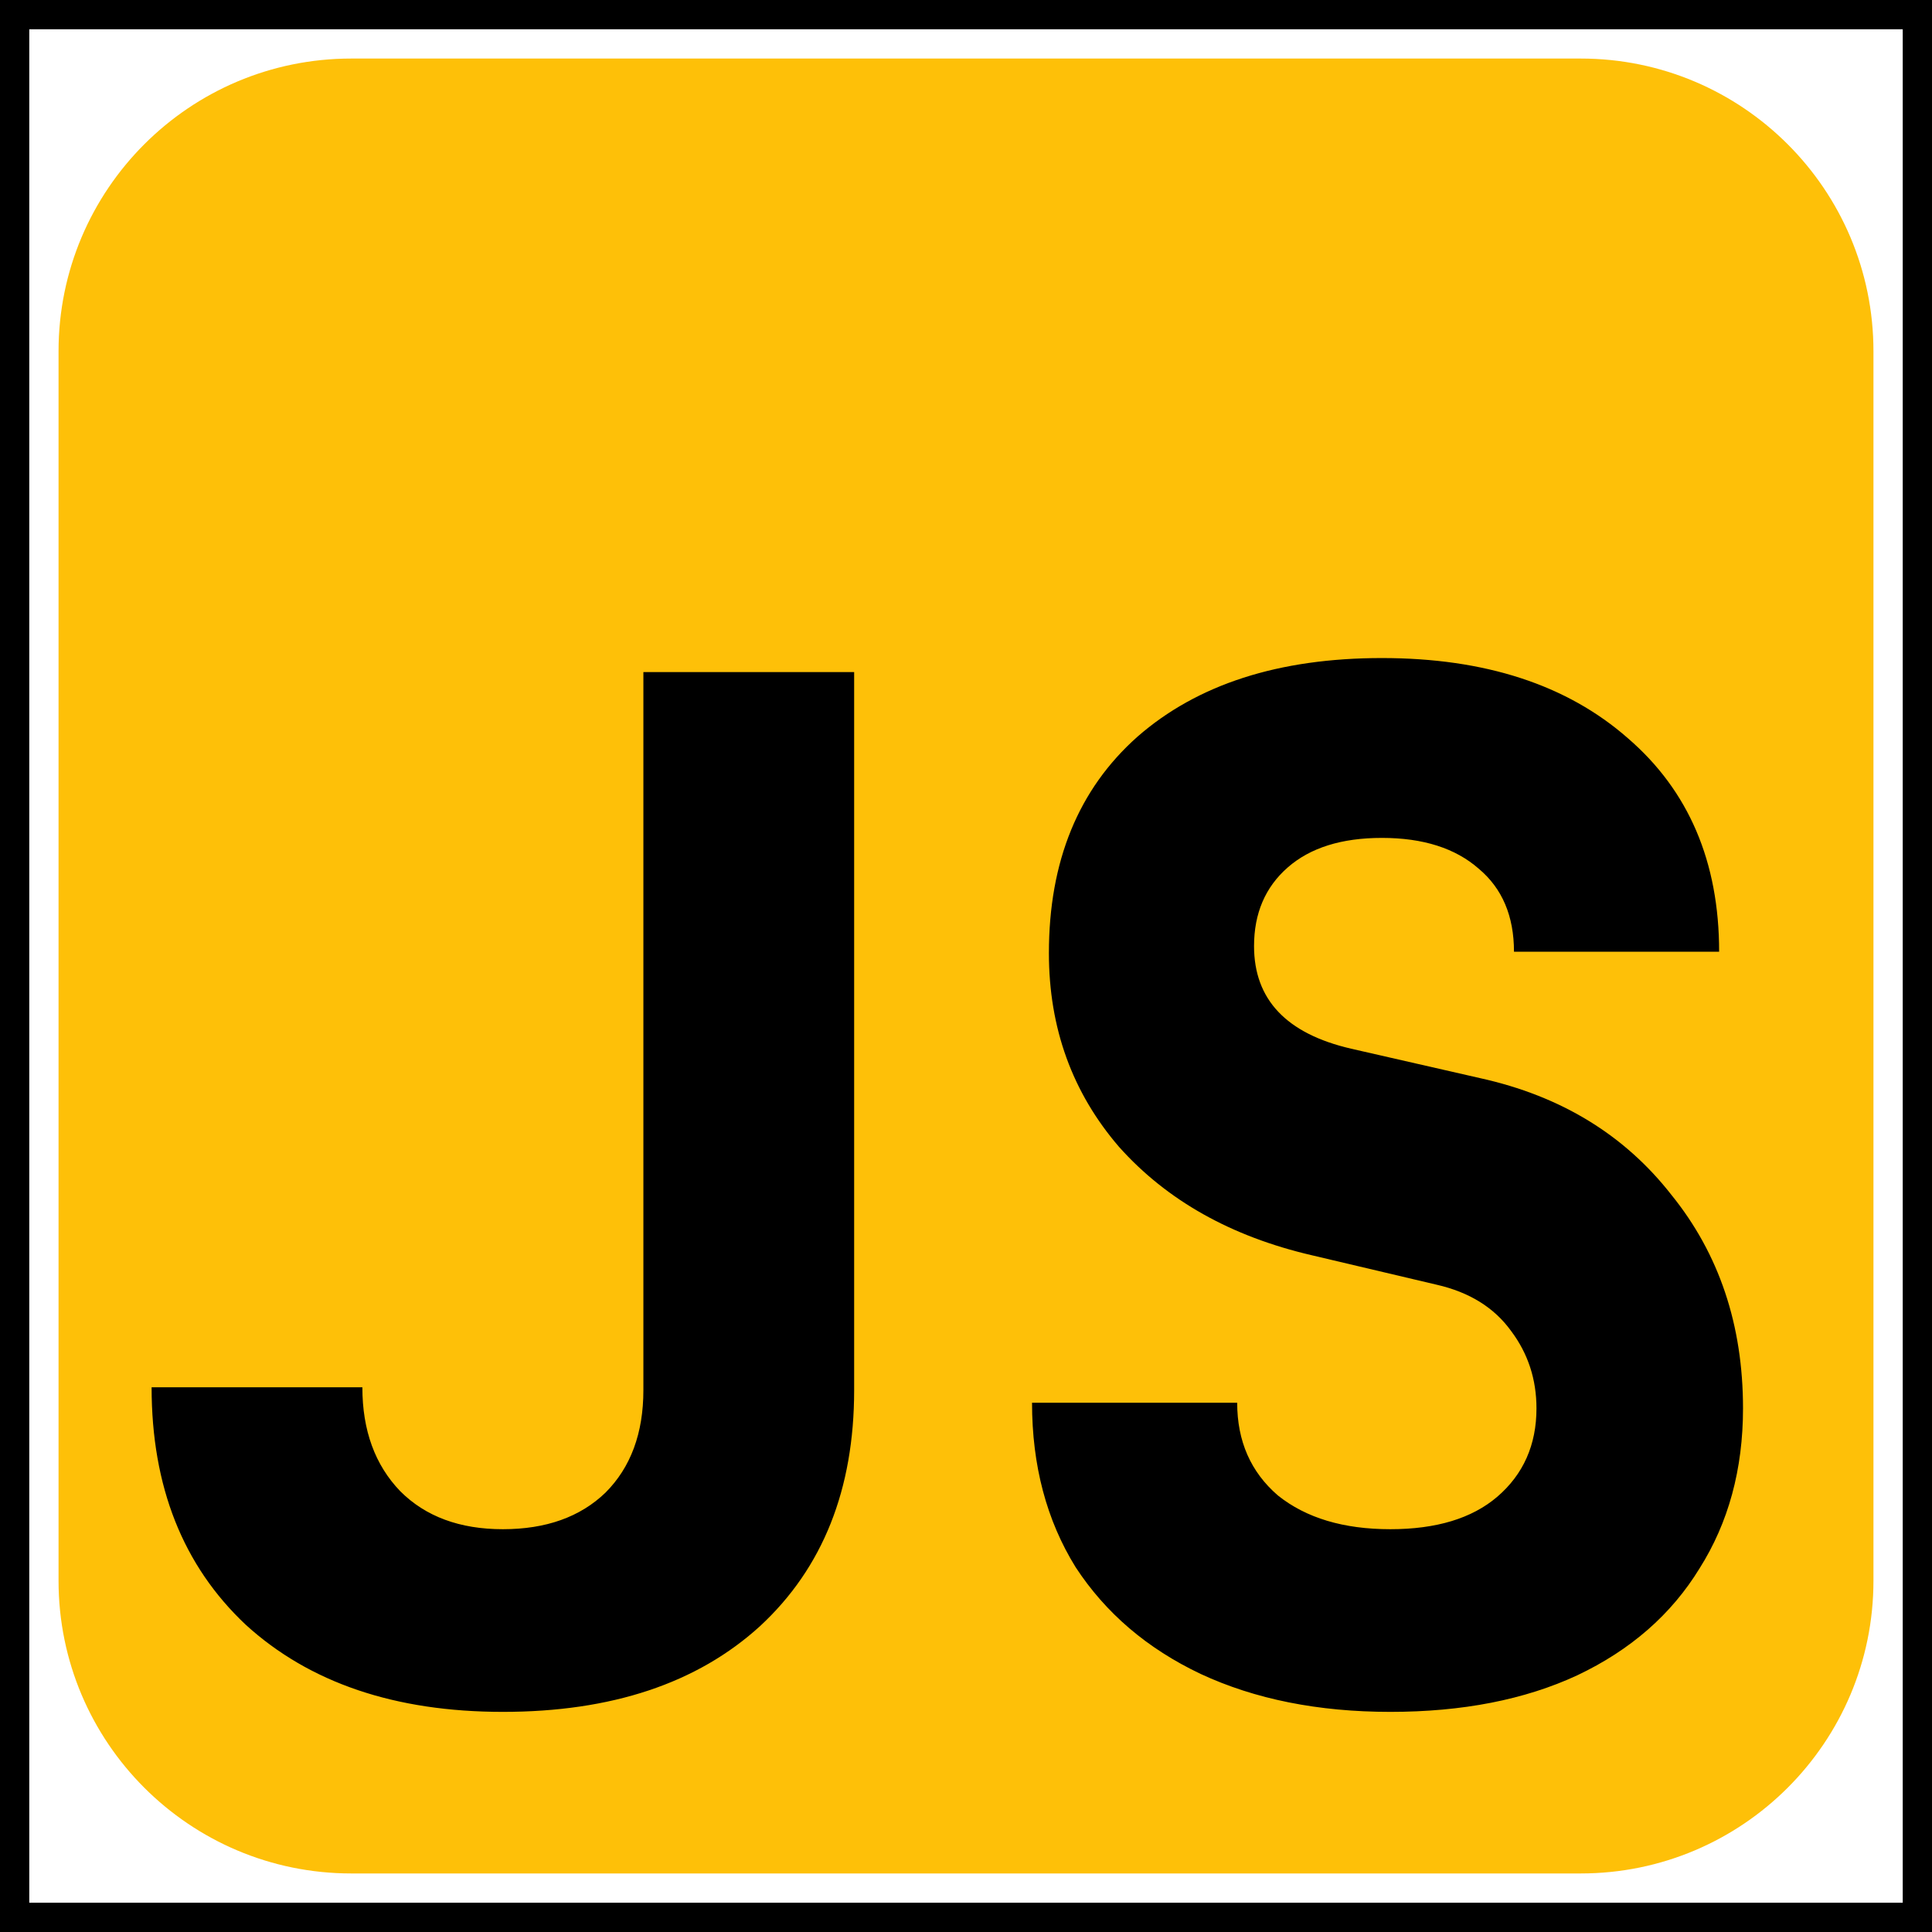
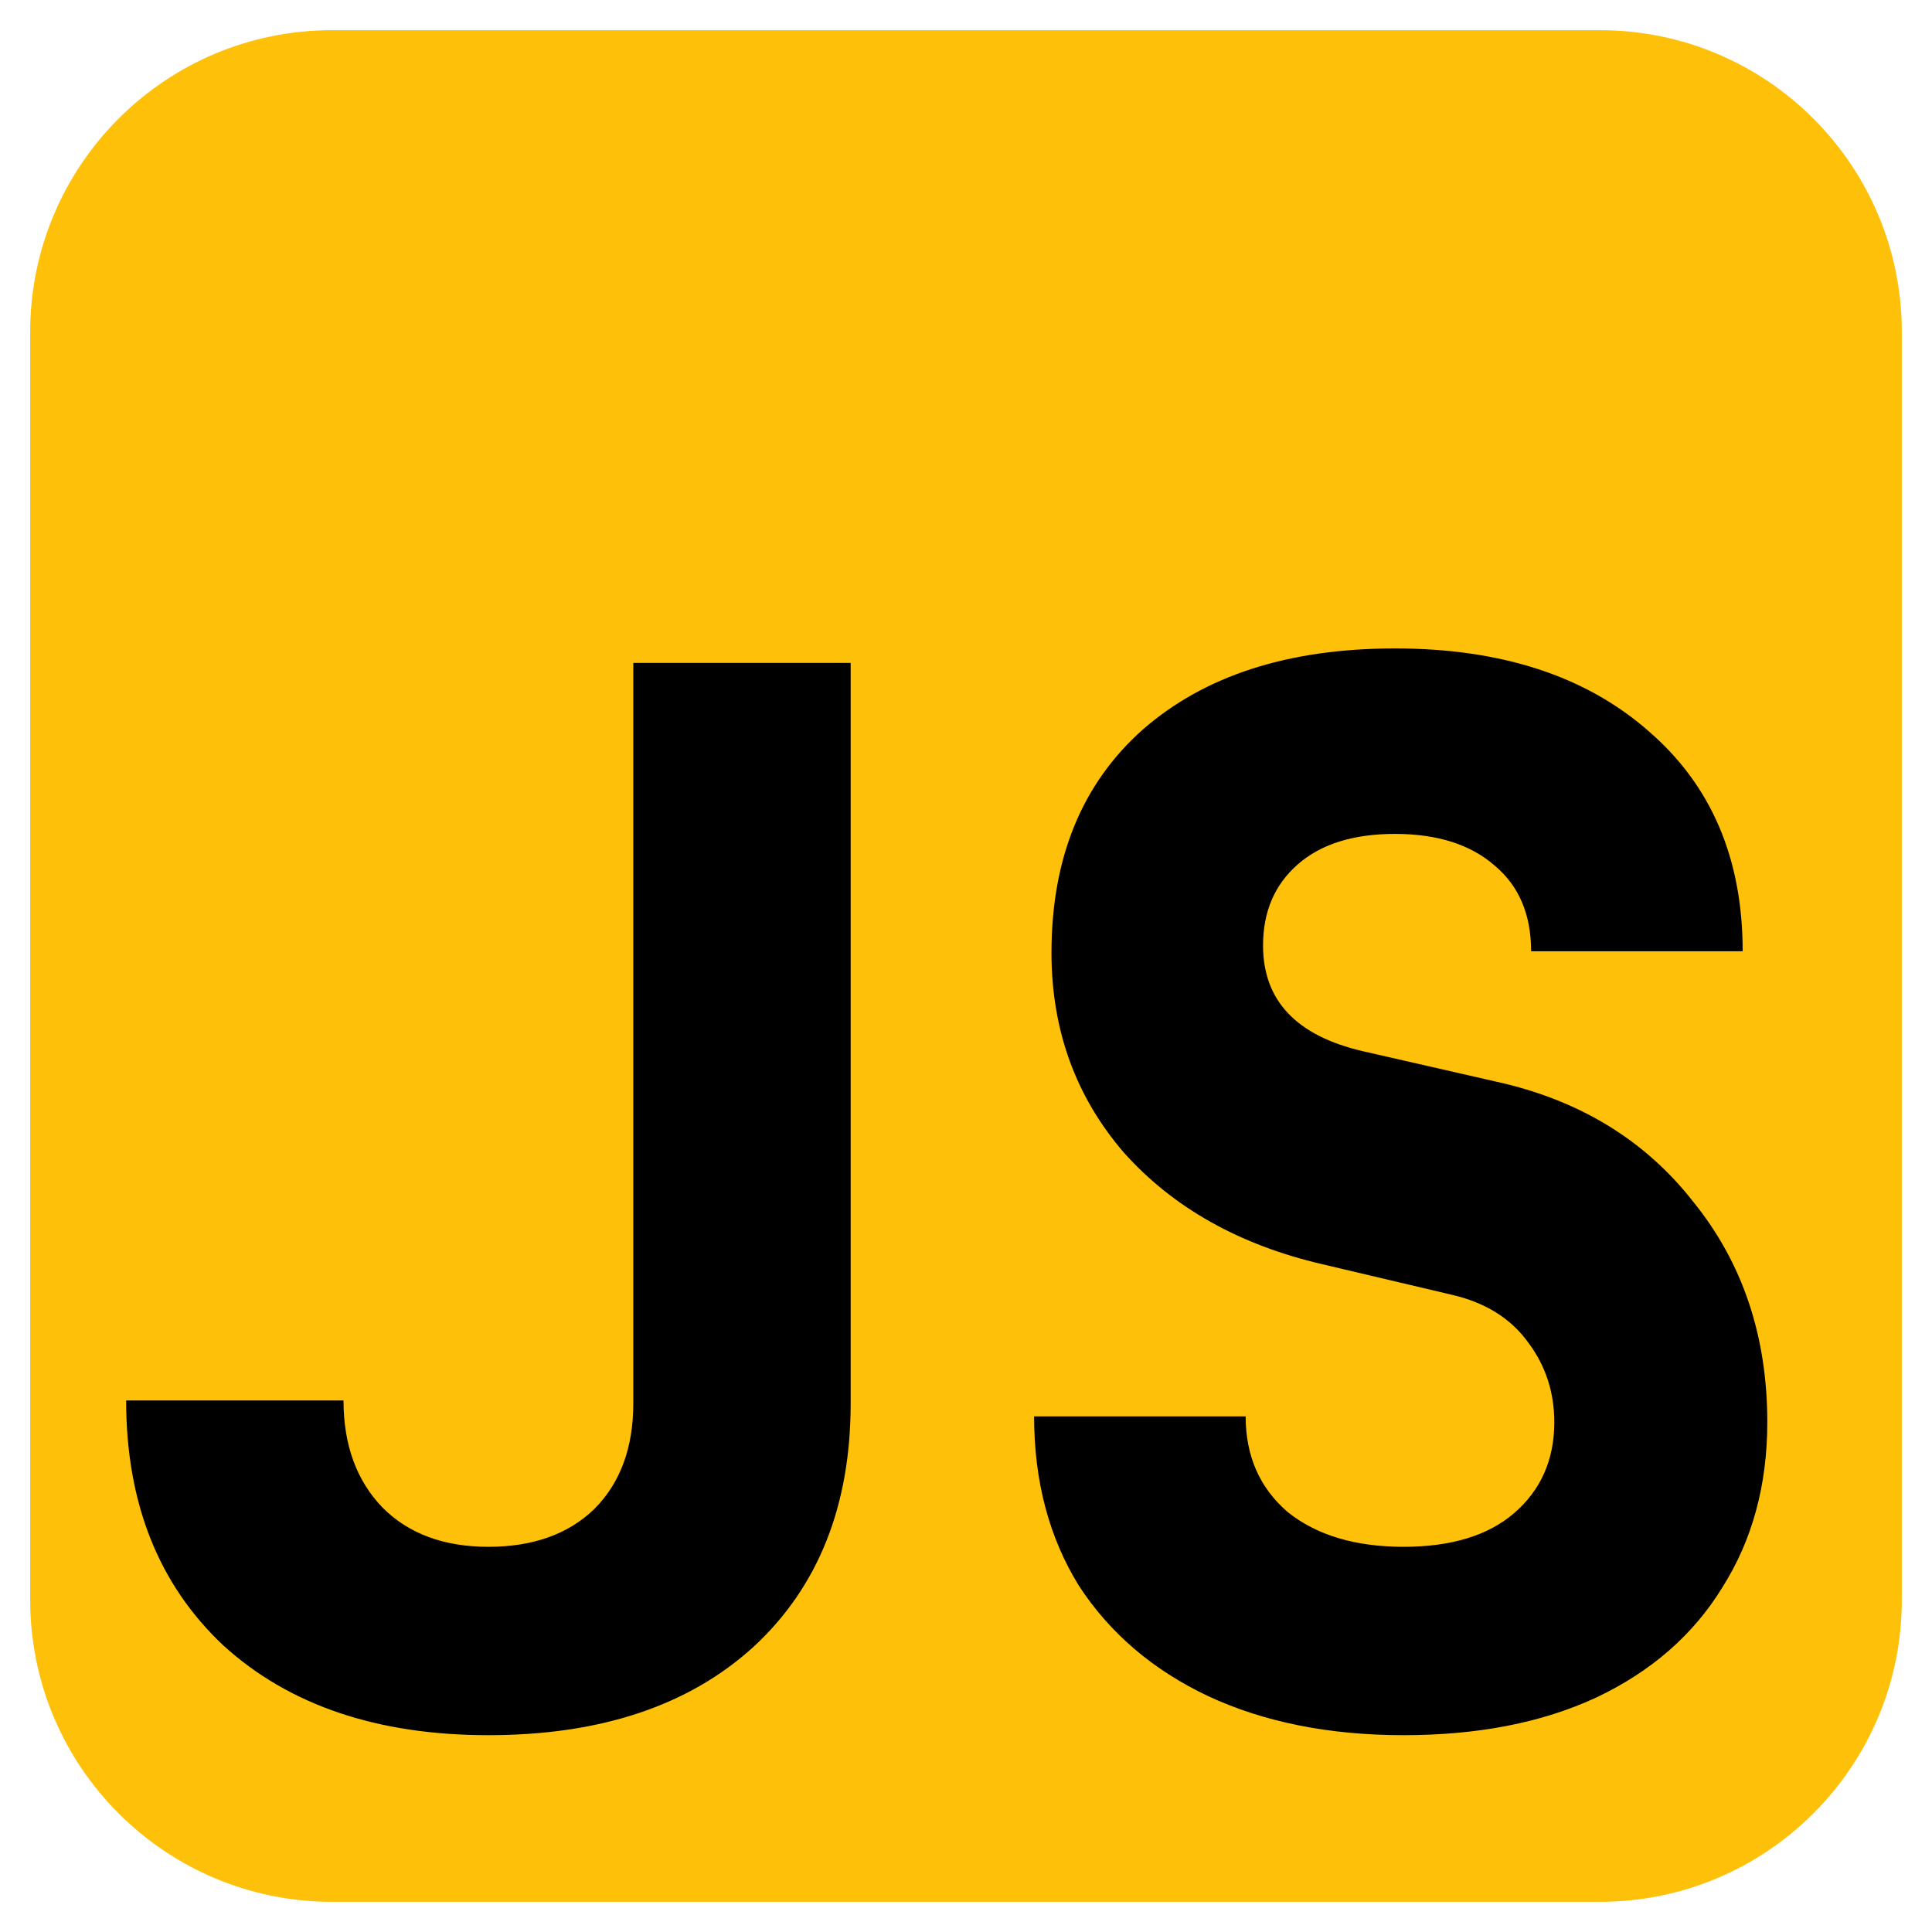
- <svg xmlns="http://www.w3.org/2000/svg" width="66" height="66" viewBox="0 0 66 66" fill="none">
-   <rect x="0.5" y="0.5" width="65" height="65" stroke="black" />
-   <rect x="2" y="2" width="62" height="62" rx="10" fill="#FEC008" />
-   <path d="M17.179 58.48C13.499 58.48 10.571 57.488 8.395 55.504C6.251 53.488 5.179 50.784 5.179 47.392H12.379C12.379 48.864 12.811 50.048 13.675 50.944C14.539 51.808 15.707 52.24 17.179 52.24C18.651 52.24 19.819 51.824 20.683 50.992C21.547 50.128 21.979 48.96 21.979 47.488V22.96H29.179V47.488C29.179 50.88 28.107 53.568 25.963 55.552C23.819 57.504 20.891 58.48 17.179 58.48ZM47.496 58.48C45.032 58.48 42.872 58.048 41.016 57.184C39.192 56.32 37.768 55.104 36.744 53.536C35.752 51.936 35.256 50.064 35.256 47.92H42.264C42.264 49.232 42.728 50.288 43.656 51.088C44.616 51.856 45.896 52.24 47.496 52.24C49.064 52.24 50.28 51.872 51.144 51.136C52.04 50.368 52.488 49.36 52.488 48.112C52.488 47.12 52.2 46.24 51.624 45.472C51.048 44.672 50.2 44.144 49.08 43.888L44.808 42.88C42.056 42.24 39.864 41.008 38.232 39.184C36.632 37.328 35.832 35.12 35.832 32.56C35.832 29.424 36.84 26.96 38.856 25.168C40.904 23.376 43.688 22.48 47.208 22.48C50.728 22.48 53.528 23.392 55.608 25.216C57.688 27.008 58.728 29.44 58.728 32.512H51.72C51.72 31.296 51.32 30.352 50.52 29.68C49.72 28.976 48.616 28.624 47.208 28.624C45.832 28.624 44.76 28.96 43.992 29.632C43.224 30.304 42.84 31.2 42.84 32.32C42.84 34.144 43.944 35.312 46.152 35.824L50.568 36.832C53.32 37.44 55.496 38.768 57.096 40.816C58.728 42.832 59.544 45.264 59.544 48.112C59.544 50.192 59.048 52.016 58.056 53.584C57.096 55.152 55.704 56.368 53.88 57.232C52.088 58.064 49.96 58.48 47.496 58.48Z" fill="black" />
+ <svg xmlns="http://www.w3.org/2000/svg" width="64" height="64" viewBox="0 0 64 64" fill="none">
+   <rect x="1" y="1" width="62" height="62" rx="10" fill="#FEC008" />
+   <path d="M16.179 57.48C12.499 57.48 9.571 56.488 7.395 54.504C5.251 52.488 4.179 49.784 4.179 46.392H11.379C11.379 47.864 11.811 49.048 12.675 49.944C13.539 50.808 14.707 51.24 16.179 51.24C17.651 51.24 18.819 50.824 19.683 49.992C20.547 49.128 20.979 47.96 20.979 46.488V21.96H28.179V46.488C28.179 49.88 27.107 52.568 24.963 54.552C22.819 56.504 19.891 57.48 16.179 57.48ZM46.496 57.48C44.032 57.48 41.872 57.048 40.016 56.184C38.192 55.32 36.768 54.104 35.744 52.536C34.752 50.936 34.256 49.064 34.256 46.92H41.264C41.264 48.232 41.728 49.288 42.656 50.088C43.616 50.856 44.896 51.24 46.496 51.24C48.064 51.24 49.28 50.872 50.144 50.136C51.04 49.368 51.488 48.36 51.488 47.112C51.488 46.12 51.2 45.24 50.624 44.472C50.048 43.672 49.2 43.144 48.08 42.888L43.808 41.88C41.056 41.24 38.864 40.008 37.232 38.184C35.632 36.328 34.832 34.12 34.832 31.56C34.832 28.424 35.84 25.96 37.856 24.168C39.904 22.376 42.688 21.48 46.208 21.48C49.728 21.48 52.528 22.392 54.608 24.216C56.688 26.008 57.728 28.44 57.728 31.512H50.72C50.72 30.296 50.32 29.352 49.52 28.68C48.72 27.976 47.616 27.624 46.208 27.624C44.832 27.624 43.76 27.96 42.992 28.632C42.224 29.304 41.84 30.2 41.84 31.32C41.84 33.144 42.944 34.312 45.152 34.824L49.568 35.832C52.32 36.44 54.496 37.768 56.096 39.816C57.728 41.832 58.544 44.264 58.544 47.112C58.544 49.192 58.048 51.016 57.056 52.584C56.096 54.152 54.704 55.368 52.88 56.232C51.088 57.064 48.96 57.48 46.496 57.48Z" fill="black" />
</svg>
